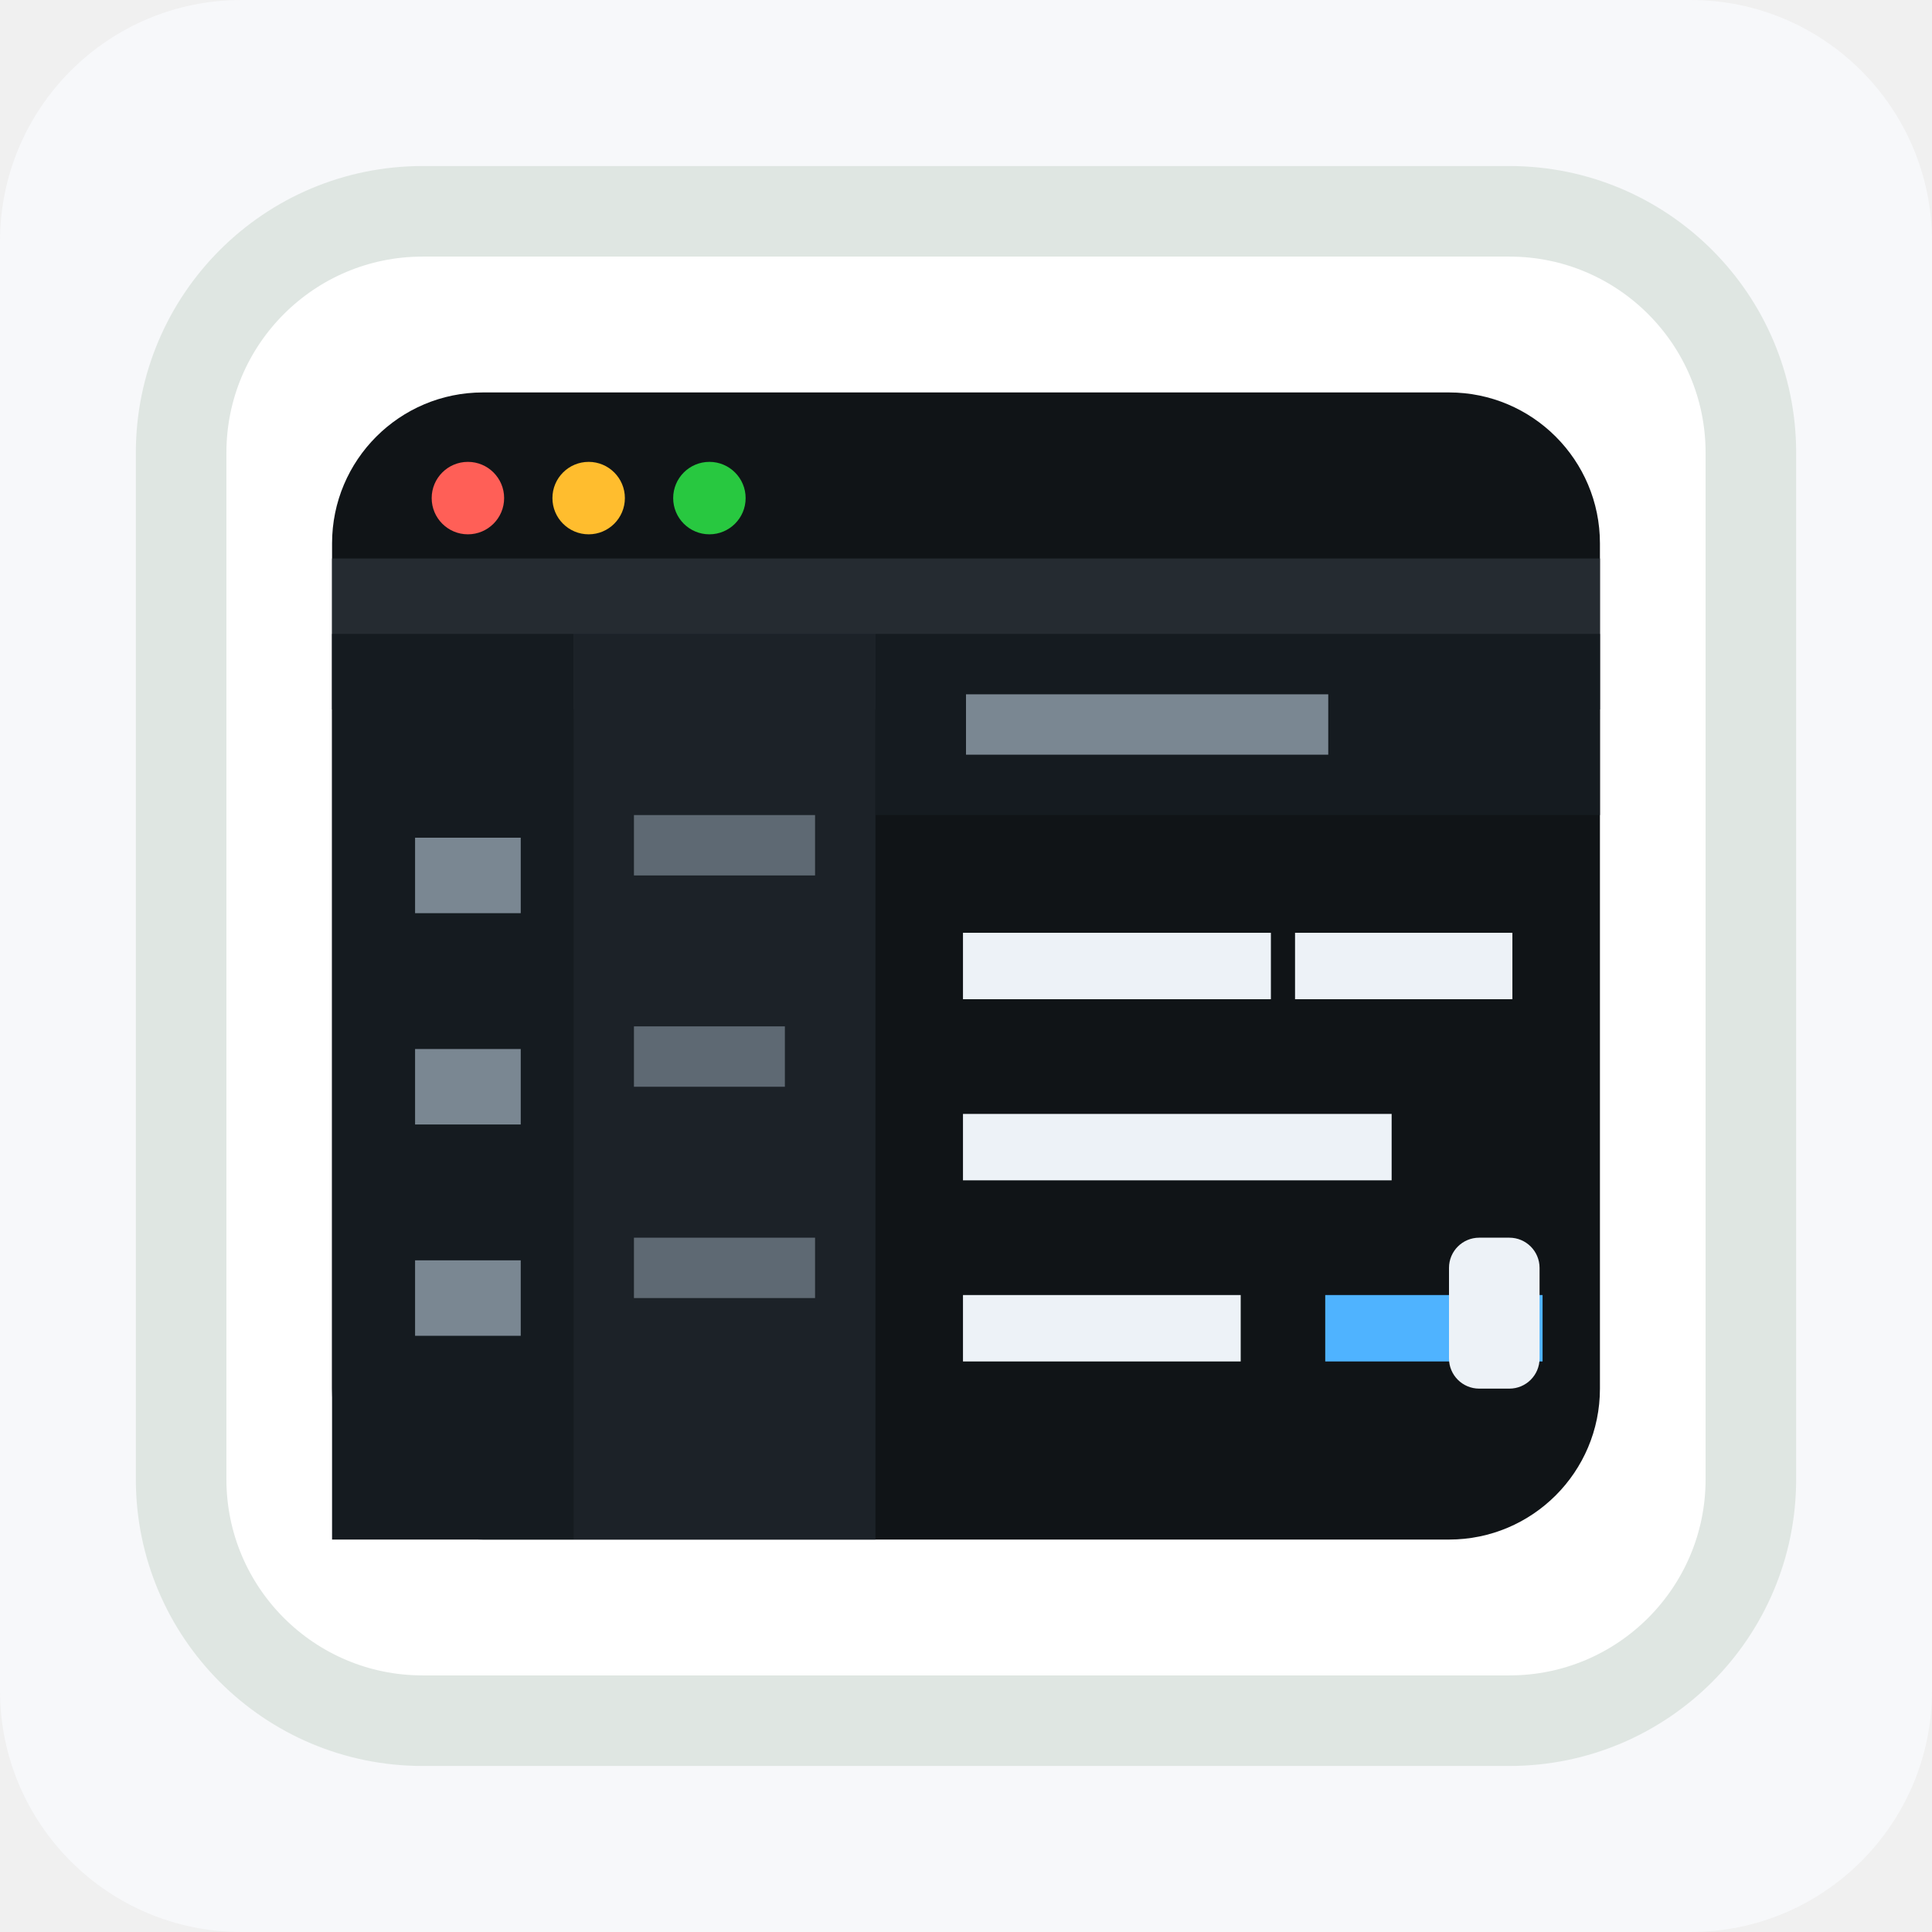
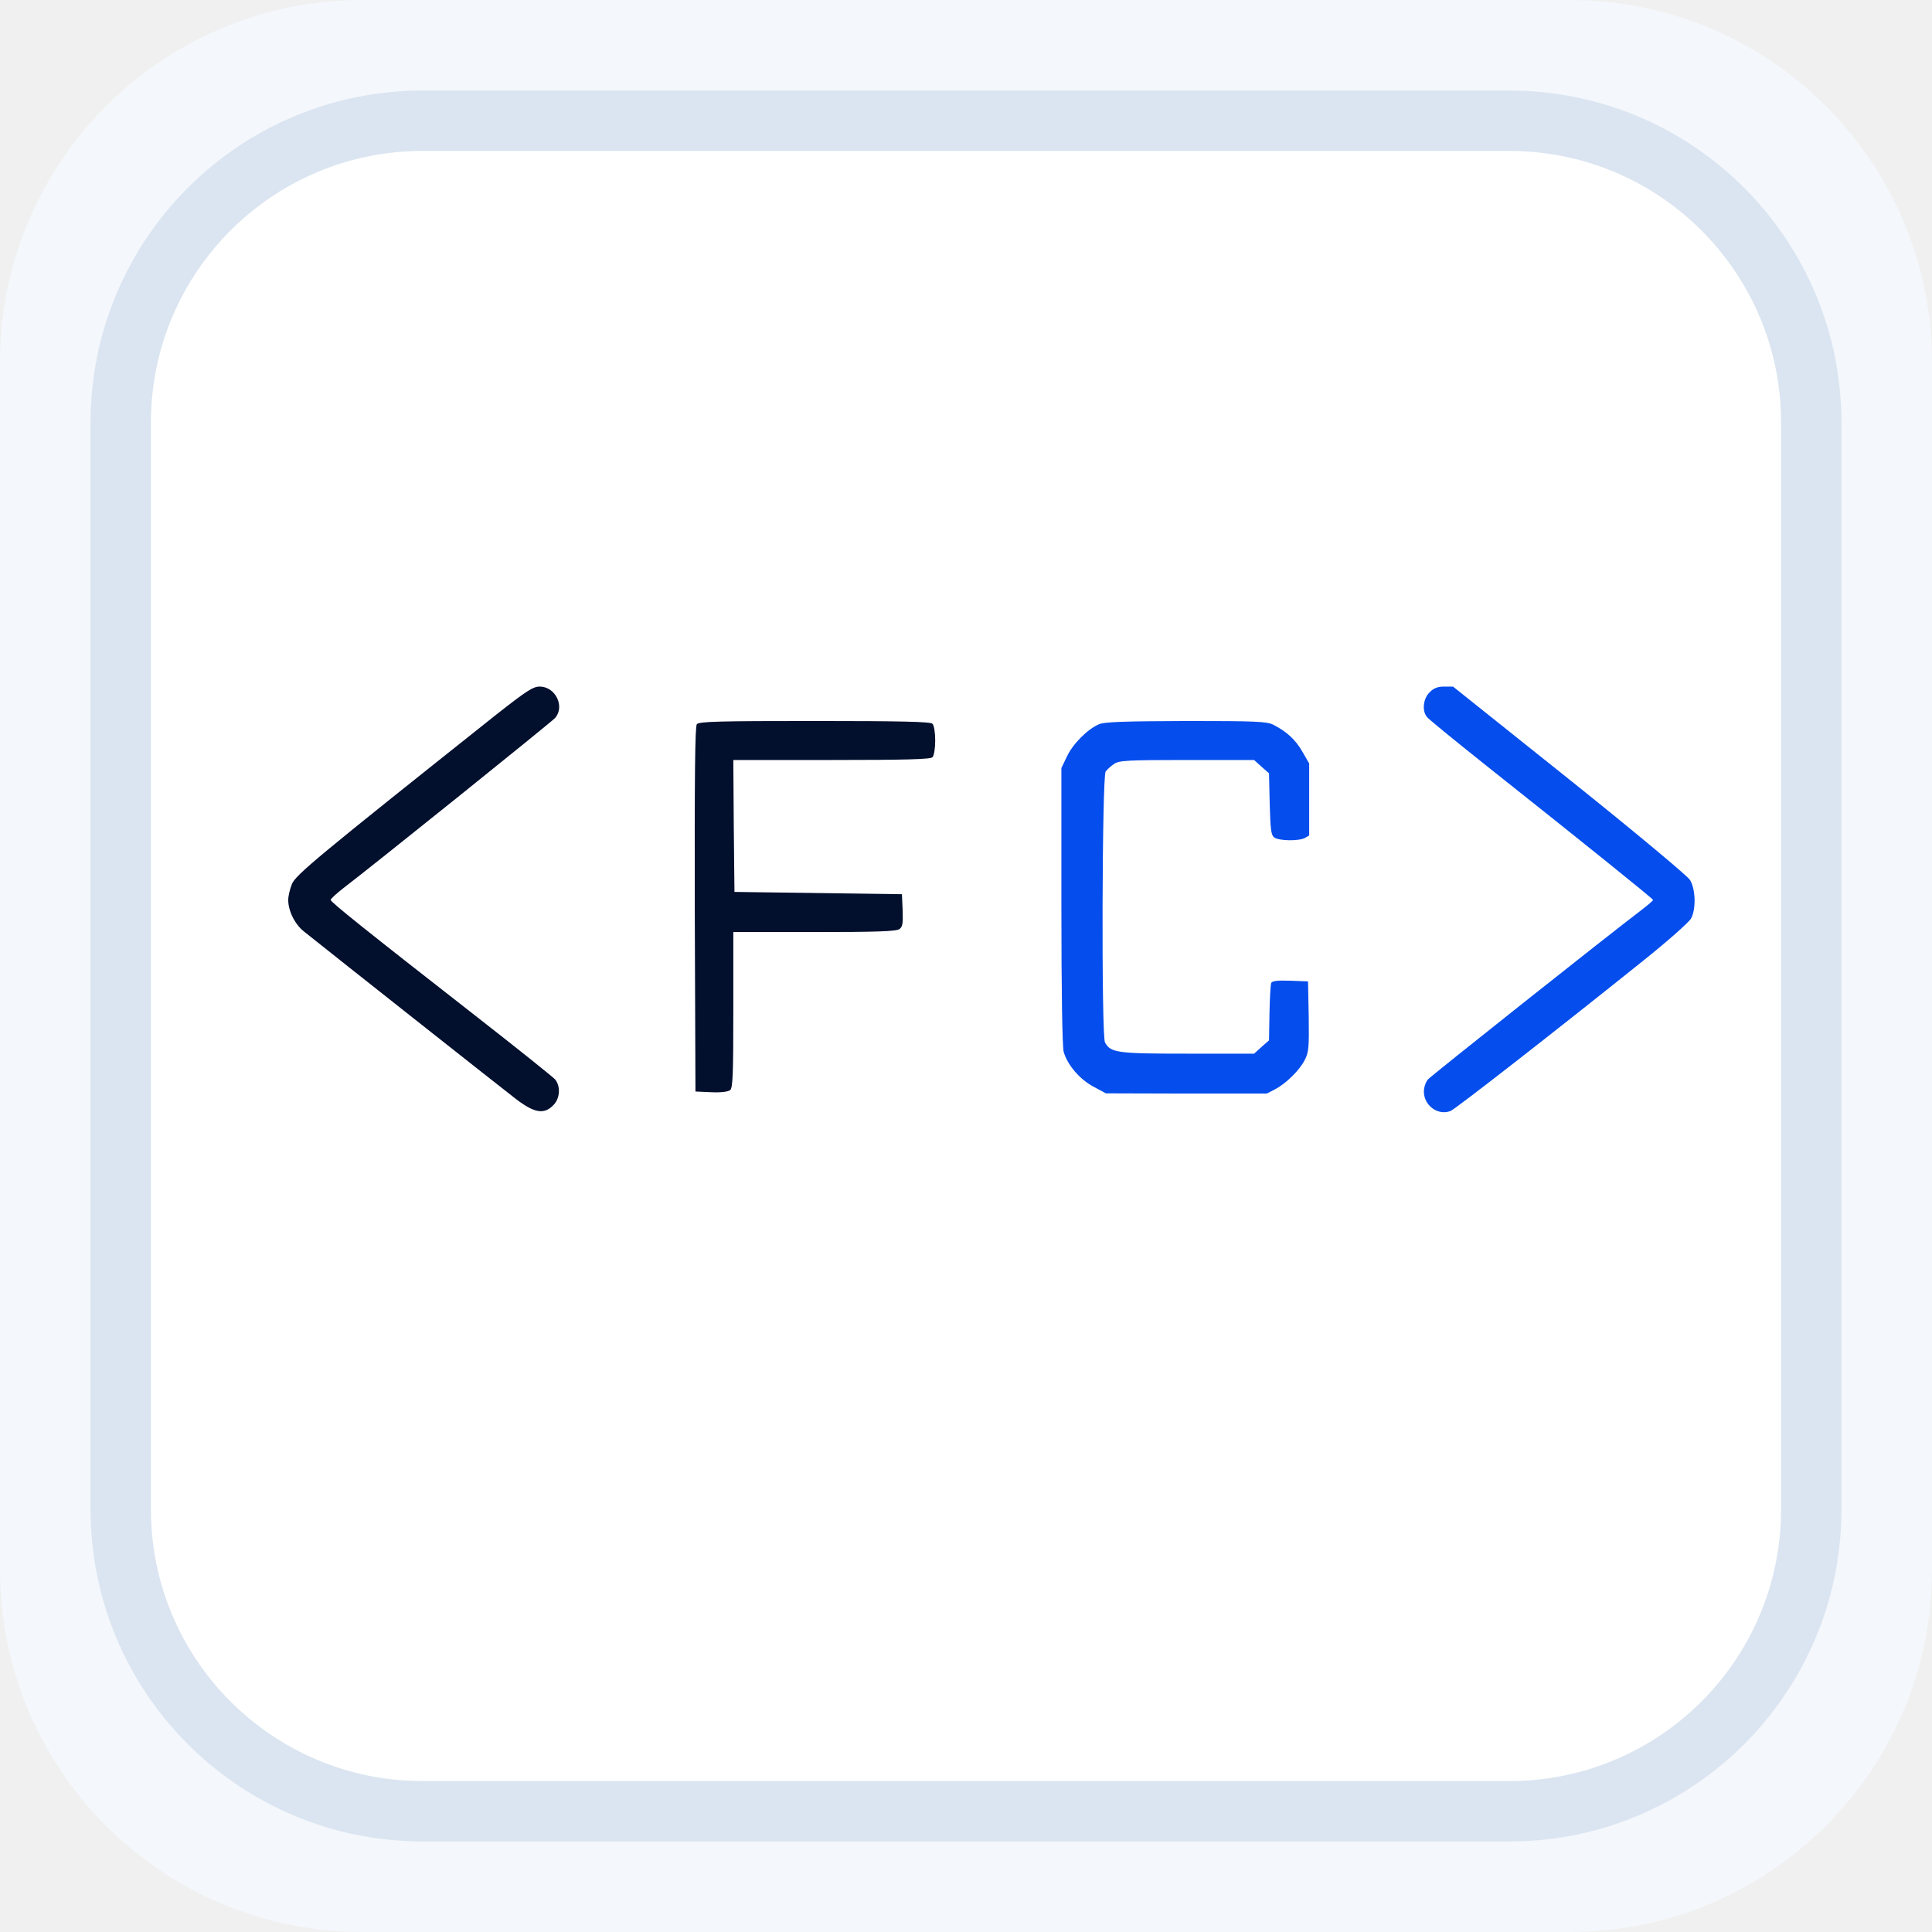
<svg xmlns="http://www.w3.org/2000/svg" viewBox="0 0 64 64" role="img" aria-labelledby="title desc">
-   <rect width="64" height="64" rx="8" fill="#f7f8fa" />
-   <rect x="6" y="7" width="52" height="50" rx="8" fill="#ffffff" stroke="#dfe6e2" stroke-width="3" />
-   <rect x="11" y="13" width="42" height="38" rx="5" fill="#101417" />
-   <path d="M11 21h42" stroke="#252b31" stroke-width="5" />
-   <circle cx="15.5" cy="16.5" r="1.2" fill="#ff5f57" />
-   <circle cx="19.5" cy="16.5" r="1.2" fill="#ffbd2e" />
-   <circle cx="23.5" cy="16.5" r="1.2" fill="#28c840" />
-   <rect x="11" y="21" width="8" height="30" fill="#151b20" />
-   <rect x="19" y="21" width="10" height="30" fill="#1c2228" />
-   <path d="M22 28h4M22 35h3M22 42h4" stroke="#5e6973" stroke-width="2" stroke-linecap="square" />
-   <path d="M15 29h1M15 36h1M15 43h1" stroke="#7a8792" stroke-width="2.5" stroke-linecap="square" />
-   <rect x="29" y="21" width="24" height="6" fill="#151b20" />
-   <path d="M33 24h10" stroke="#7a8792" stroke-width="2" stroke-linecap="square" />
-   <path d="M33 32h8M44 32h5M33 38h12M33 44h7" stroke="#edf2f7" stroke-width="2.2" stroke-linecap="square" />
-   <path d="M45 44h5" stroke="#4fb3ff" stroke-width="2.2" stroke-linecap="square" />
-   <rect x="48" y="41" width="3" height="5" rx="1" fill="#edf2f7" />
+   <rect width="64" height="64" rx="12" fill="#f4f7fb" />
+   <rect x="4" y="4" width="56" height="56" rx="10" fill="#ffffff" stroke="#dbe5f1" stroke-width="2" />
+   <g transform="translate(-15 -11) scale(0.076 0.076)">
+     <g fill="#020f2d" transform="translate(0,1254) scale(0.1,-0.1)">
+       <path d="M4137 7978 c-781 -621 -875 -699 -891 -739 -9 -22 -16 -53 -16 -69 0 -48 29 -106 68 -137 131 -105 869 -688 925 -731 80 -61 122 -68 162 -27 30 29 33 83 8 113 -10 11 -166 136 -348 278 -482 376 -630 495 -630 504 0 5 25 28 56 52 140 107 906 723 922 741 44 50 2 137 -67 137 -29 0 -58 -19 -189 -122z" />
+       <path d="M5011 7936 c-8 -10 -10 -229 -9 -807 l3 -794 68 -3 c42 -2 74 2 83 9 12 9 14 71 14 350 l0 339 353 0 c270 0 357 3 371 13 14 10 16 25 14 82 l-3 70 -365 5 -365 5 -3 288 -2 287 428 0 c320 0 431 3 440 12 7 7 12 39 12 73 0 34 -5 66 -12 73 -9 9 -137 12 -514 12 -411 0 -504 -2 -513 -14z" />
+     </g>
+     <g fill="#054dec" transform="translate(0,1254) scale(0.1,-0.1)">
+       <path d="M8205 8075 c-28 -27 -34 -80 -12 -107 6 -9 118 -100 247 -203 451 -358 739 -590 739 -595 0 -3 -21 -21 -47 -41 -163 -124 -920 -725 -934 -741 -10 -11 -18 -35 -18 -53 0 -61 61 -106 116 -85 22 9 447 340 836 652 109 87 204 171 213 188 22 42 19 128 -5 167 -11 18 -240 209 -526 438 l-507 405 -39 0 c-28 0 -46 -7 -63 -25z" />
+       <path d="M6764 7936 c-51 -22 -115 -87 -140 -141 l-24 -50 0 -600 c0 -383 4 -613 10 -637 16 -57 70 -120 130 -152 l54 -29 350 -1 351 0 35 18 c48 25 108 83 131 129 17 33 19 55 17 190 l-3 152 -78 3 c-58 2 -79 -1 -83 -11 -2 -7 -6 -66 -7 -131 l-2 -118 -33 -29 -32 -29 -291 0 c-308 0 -334 4 -359 49 -16 30 -13 1161 3 1181 7 9 23 24 37 33 22 15 58 17 317 17 l293 0 32 -29 33 -29 3 -134 c3 -109 6 -135 19 -145 20 -16 107 -17 134 -3 l19 11 0 157 0 157 -30 52 c-30 52 -68 87 -127 117 -28 14 -79 16 -380 16 -272 -1 -355 -4 -379 -14z" />
+     </g>
+   </g>
</svg>
